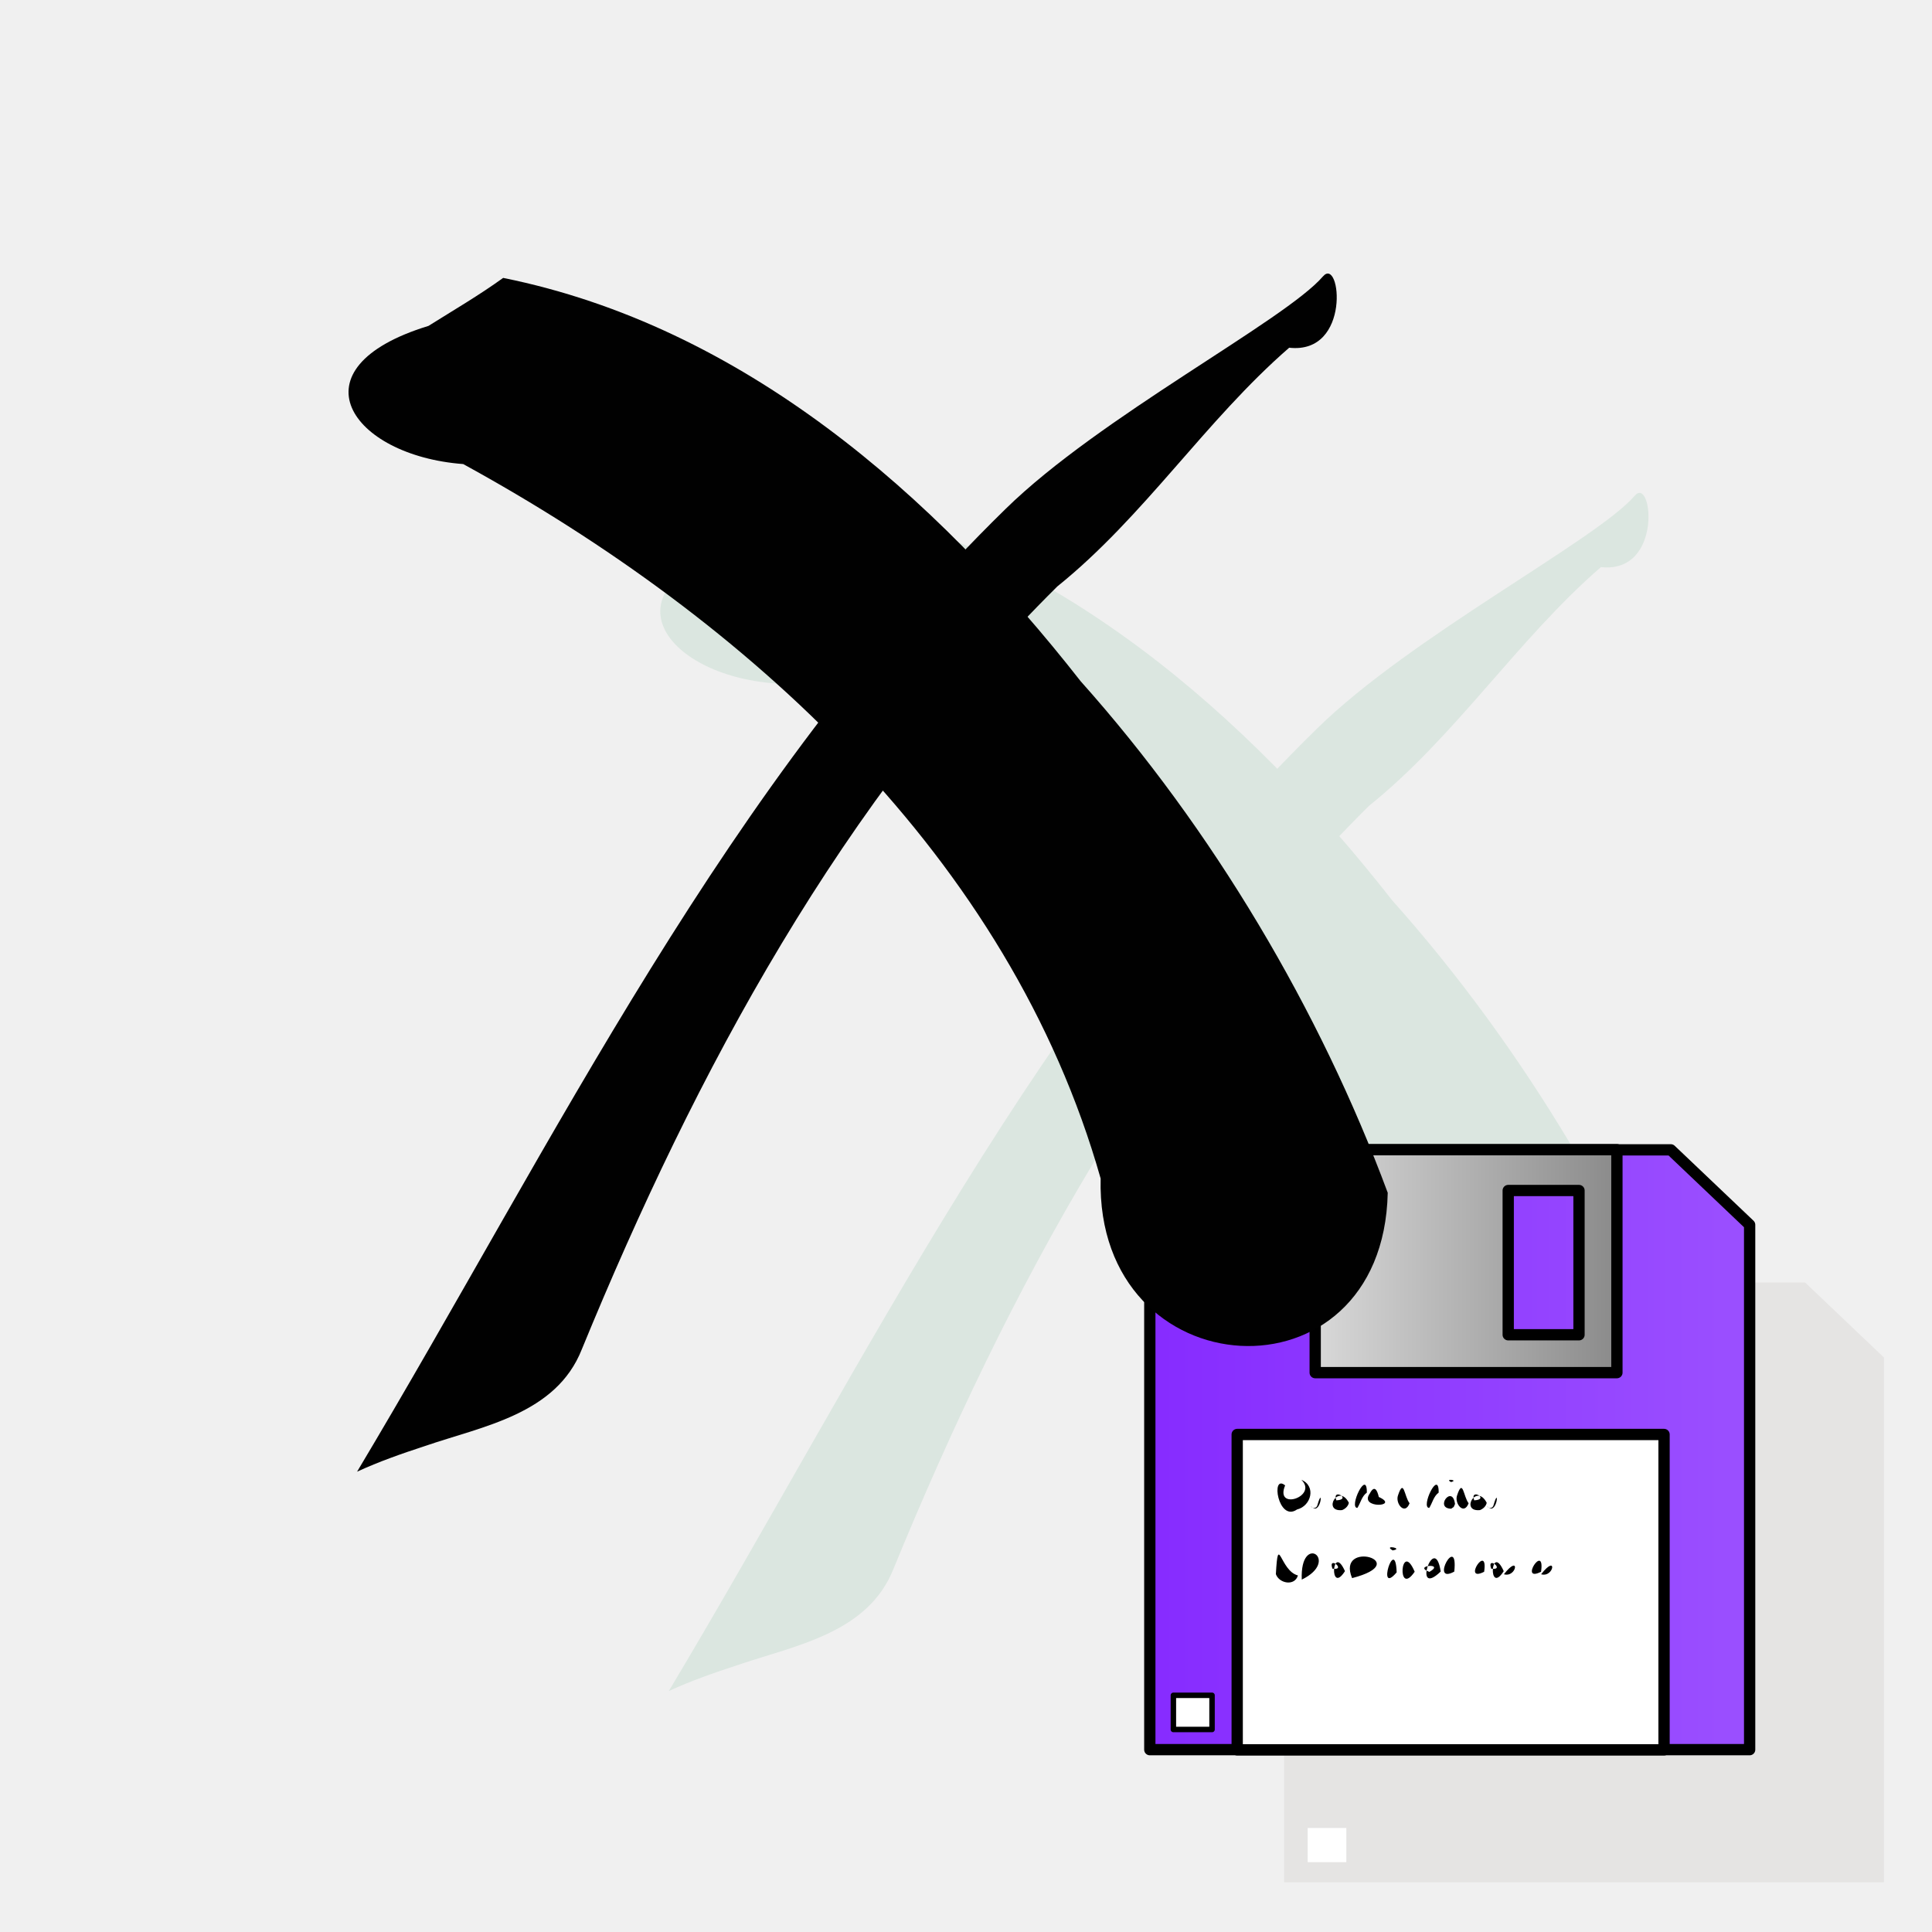
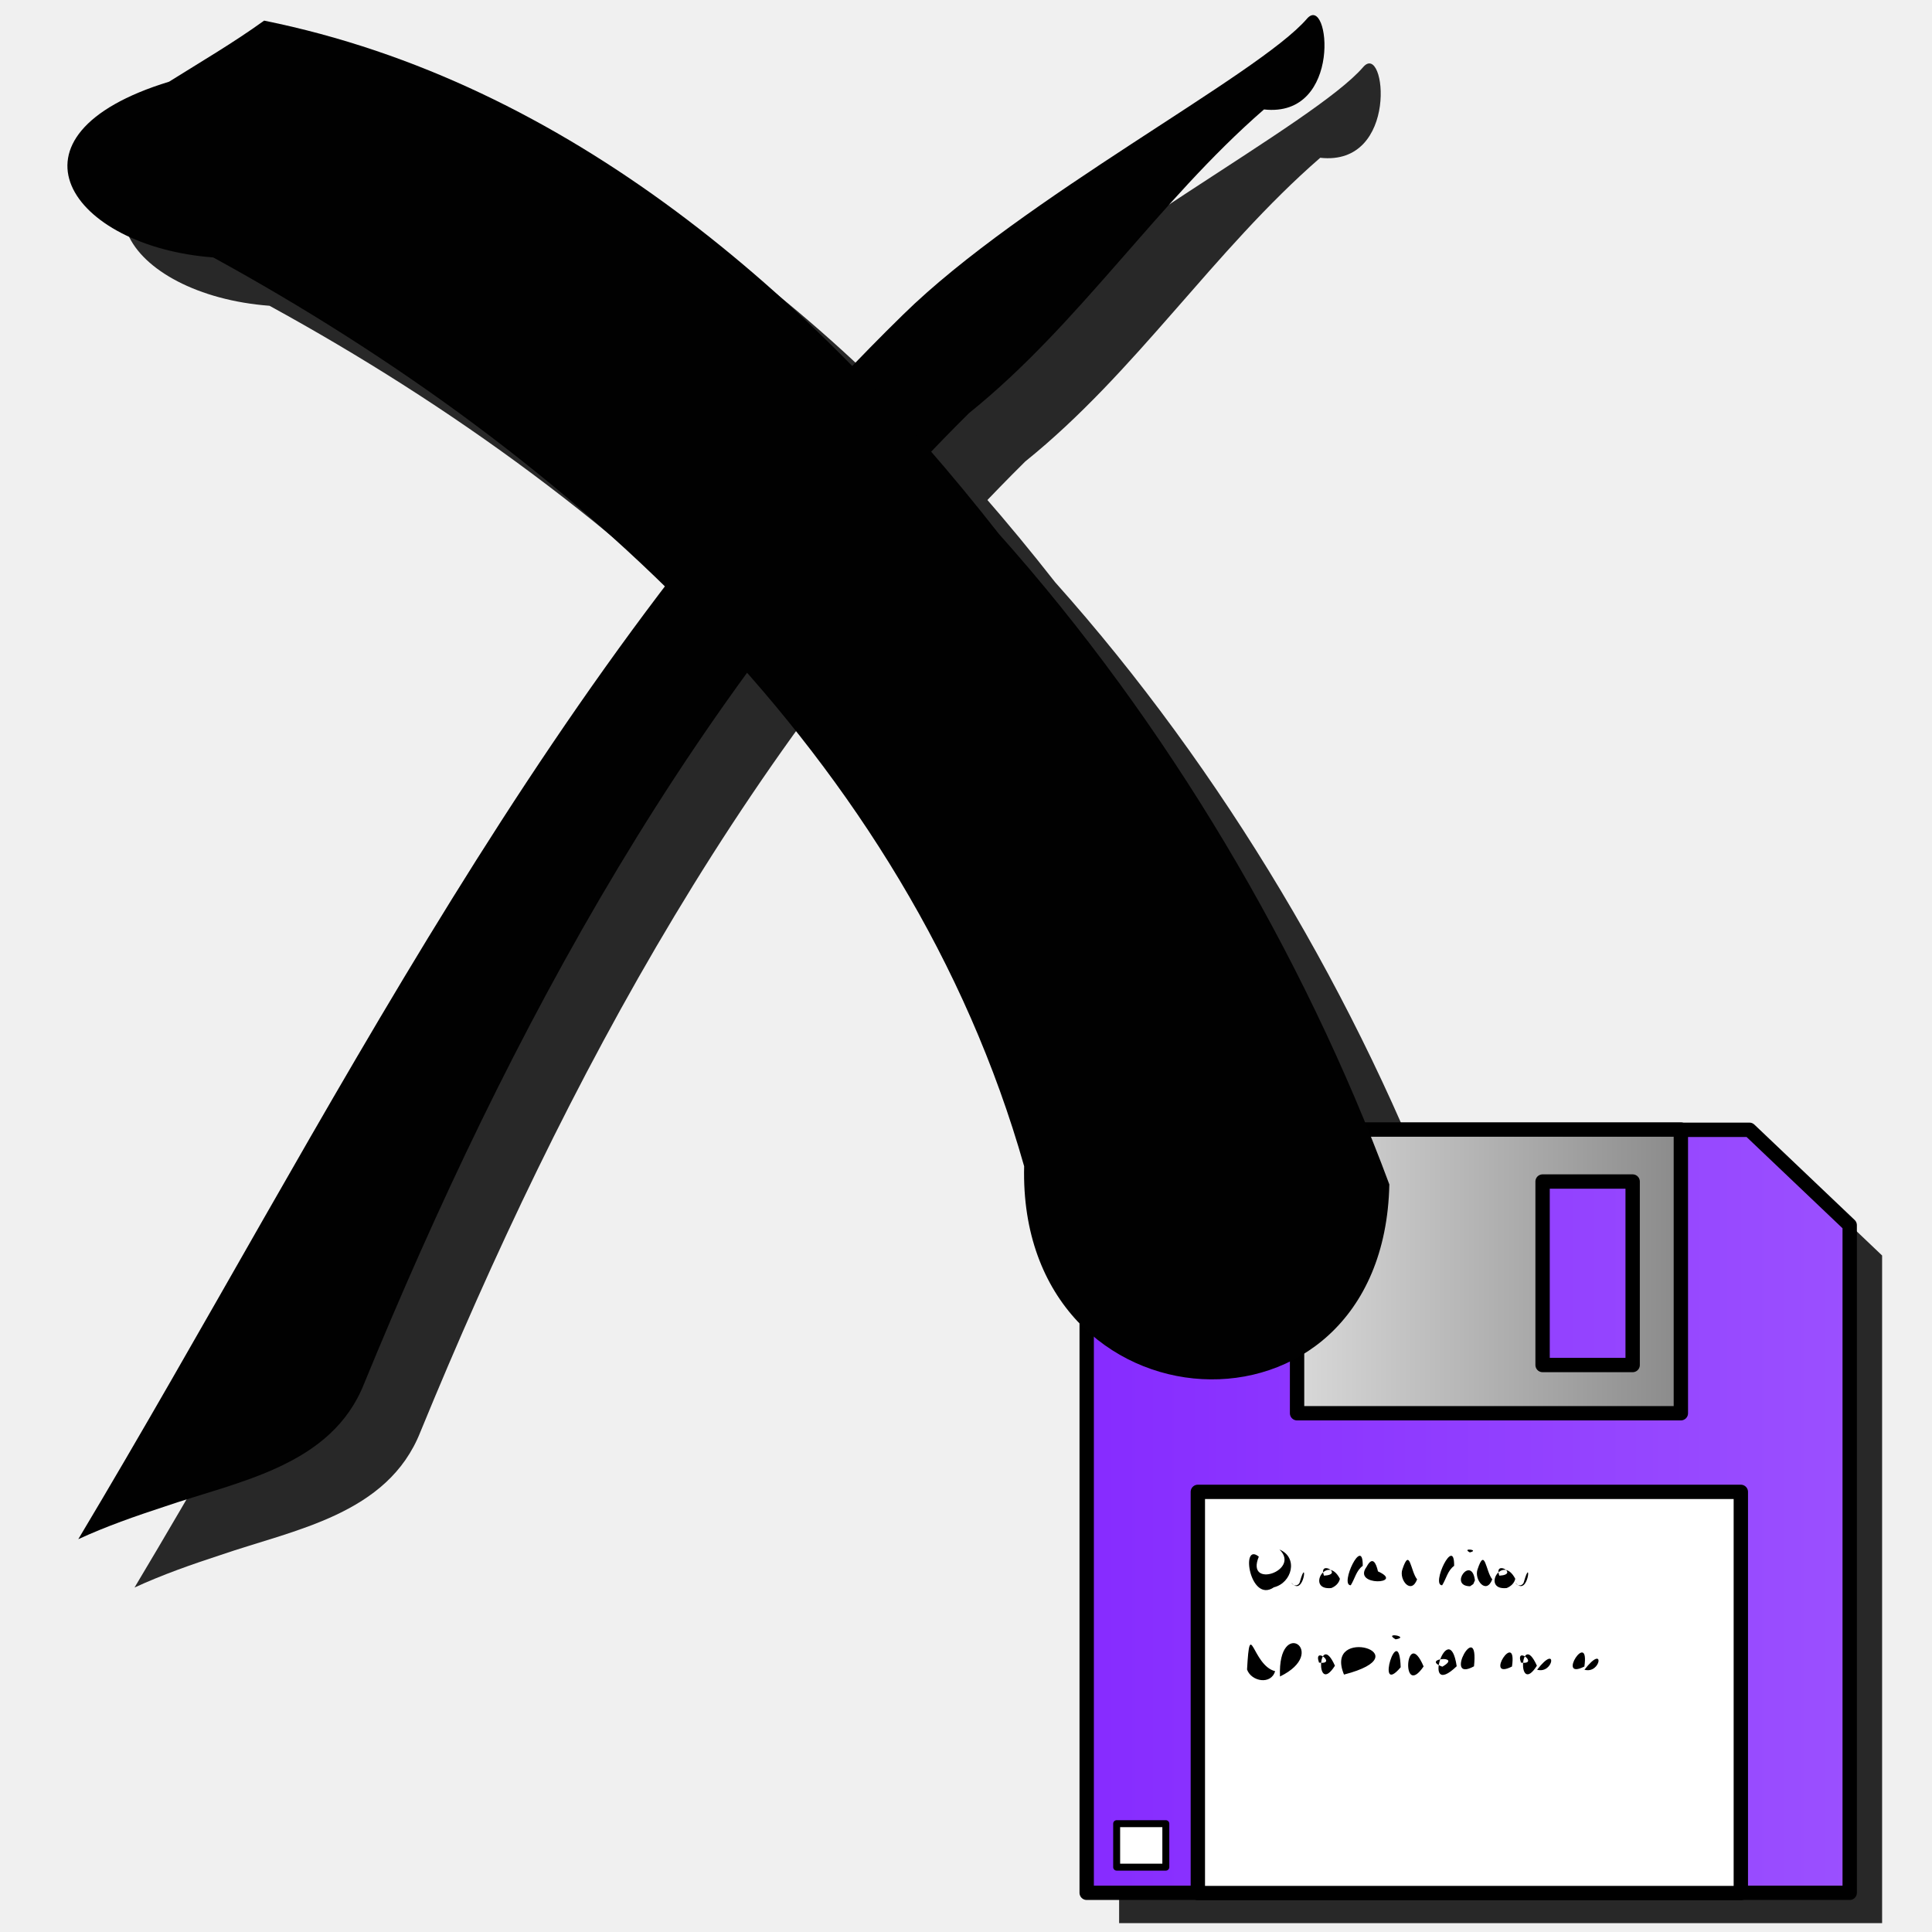
<svg xmlns="http://www.w3.org/2000/svg" xmlns:xlink="http://www.w3.org/1999/xlink" version="1.0" width="100" height="100" id="svg2">
  <defs id="defs4">
    <linearGradient id="linearGradient5064">
      <stop style="stop-color:#dadada;stop-opacity:1;" offset="0" id="stop5066" />
      <stop style="stop-color:#898989;stop-opacity:1;" offset="1" id="stop5068" />
    </linearGradient>
    <linearGradient xlink:href="#linearGradient5064" id="linearGradient6168" gradientUnits="userSpaceOnUse" x1="32.943" y1="25.953" x2="66.237" y2="25.953" />
    <linearGradient id="linearGradient5072">
      <stop style="stop-color:#862bff;stop-opacity:1;" offset="0" id="stop5074" />
      <stop style="stop-color:#9b50ff;stop-opacity:1;" offset="1" id="stop5076" />
    </linearGradient>
    <linearGradient xlink:href="#linearGradient5072" id="linearGradient6166" gradientUnits="userSpaceOnUse" x1="15.351" y1="46.012" x2="80.355" y2="46.012" />
-     <linearGradient xlink:href="#linearGradient5064" id="linearGradient2194" gradientUnits="userSpaceOnUse" x1="32.943" y1="25.953" x2="66.237" y2="25.953" gradientTransform="matrix(0.4865899,0,0,0.4865899,51.75278,52.64959)" />
-     <linearGradient xlink:href="#linearGradient5072" id="linearGradient2197" gradientUnits="userSpaceOnUse" x1="15.351" y1="46.012" x2="80.355" y2="46.012" gradientTransform="matrix(0.4865899,0,0,0.4865899,51.75278,52.64959)" />
+     <linearGradient xlink:href="#linearGradient5064" id="linearGradient2194" gradientUnits="userSpaceOnUse" x1="32.943" y1="25.953" x2="66.237" y2="25.953" gradientTransform="matrix(0.6189743,0,0,0.6189743,46.37403,49.74404)" />
+     <linearGradient xlink:href="#linearGradient5072" id="linearGradient2197" gradientUnits="userSpaceOnUse" x1="15.351" y1="46.012" x2="80.355" y2="46.012" gradientTransform="matrix(0.6189743,0,0,0.6189743,46.37403,49.74404)" />
  </defs>
-   <g id="g2222" transform="translate(16.13557,11.35406)" style="fill:#dbe6e0;fill-opacity:1">
-     <path id="path2224" d="M 18.482,76.174 C 28.75,59.008 37.561,40.501 52.045,26.346 C 56.907,21.575 66.5,16.602 68.477,14.306 C 69.396,13.239 69.953,18.356 66.728,17.998 C 62.381,21.775 59.229,26.731 54.728,30.353 C 43.582,41.395 36.019,55.454 30.113,69.844 C 28.786,73.203 24.999,73.814 21.991,74.848 C 20.802,75.237 19.619,75.65 18.482,76.174 z " style="fill:#dbe6e0;fill-opacity:1;fill-rule:evenodd;stroke:none;stroke-width:1.25;stroke-linecap:butt;stroke-linejoin:round;stroke-miterlimit:4;stroke-dasharray:none;stroke-dashoffset:0;stroke-opacity:1" />
-     <path id="path2226" d="M 26.044,14.384 C 38.436,16.89 48.367,25.596 55.938,35.265 C 62.764,42.904 68.33,52.308 71.829,61.738 C 71.59,72.866 56.701,71.982 56.969,60.999 C 52.255,44.378 38.659,32.065 23.975,24.02 C 18.157,23.583 15.019,19.058 22.177,16.869 C 23.475,16.056 24.8,15.282 26.044,14.384 z " style="fill:#dbe6e0;fill-opacity:1;fill-rule:evenodd;stroke:none;stroke-width:1.25;stroke-linecap:butt;stroke-linejoin:round;stroke-miterlimit:4;stroke-dasharray:none;stroke-dashoffset:0;stroke-opacity:1" />
+   <g id="g2222" transform="matrix(1.272066,0,0,1.272066,-16.54735,-14.72826)" style="fill:#282828;fill-opacity:1">
+     <path id="path2224" d="M 18.482,76.174 C 28.75,59.008 37.561,40.501 52.045,26.346 C 56.907,21.575 66.5,16.602 68.477,14.306 C 69.396,13.239 69.953,18.356 66.728,17.998 C 62.381,21.775 59.229,26.731 54.728,30.353 C 43.582,41.395 36.019,55.454 30.113,69.844 C 28.786,73.203 24.999,73.814 21.991,74.848 C 20.802,75.237 19.619,75.65 18.482,76.174 z " style="fill:#282828;fill-opacity:1;fill-rule:evenodd;stroke:none;stroke-width:1.25;stroke-linecap:butt;stroke-linejoin:round;stroke-miterlimit:4;stroke-dasharray:none;stroke-dashoffset:0;stroke-opacity:1" />
+     <path id="path2226" d="M 26.044,14.384 C 38.436,16.89 48.367,25.596 55.938,35.265 C 62.764,42.904 68.33,52.308 71.829,61.738 C 71.59,72.866 56.701,71.982 56.969,60.999 C 52.255,44.378 38.659,32.065 23.975,24.02 C 18.157,23.583 15.019,19.058 22.177,16.869 C 23.475,16.056 24.8,15.282 26.044,14.384 z " style="fill:#282828;fill-opacity:1;fill-rule:evenodd;stroke:none;stroke-width:1.25;stroke-linecap:butt;stroke-linejoin:round;stroke-miterlimit:4;stroke-dasharray:none;stroke-dashoffset:0;stroke-opacity:1" />
  </g>
-   <g id="g2235">
-     <path style="fill:#e5e4e3;fill-opacity:1;fill-rule:evenodd;stroke:none;stroke-width:1.2;stroke-linecap:round;stroke-linejoin:round;stroke-miterlimit:4;stroke-dashoffset:0;stroke-opacity:1" d="M 66.466,66.382 L 93.433,66.382 L 97.512,70.263 L 97.512,97.428 L 66.466,97.428 L 66.466,66.382 z " id="path5144" />
-     <rect style="fill:#ffffff;fill-opacity:1;fill-rule:evenodd;stroke:none;stroke-width:0.581;stroke-linecap:round;stroke-linejoin:round;stroke-miterlimit:4;stroke-dasharray:none;stroke-dashoffset:0;stroke-opacity:1" id="rect5150" width="2.001" height="1.769" x="67.685" y="94.616" />
+   <g id="g2235" style="fill:#282828;fill-opacity:1" transform="matrix(1.272066,0,0,1.272066,-26.62389,-24.3947)">
+     <path style="fill:#282828;fill-opacity:1;fill-rule:evenodd;stroke:none;stroke-width:1.2;stroke-linecap:round;stroke-linejoin:round;stroke-miterlimit:4;stroke-dashoffset:0;stroke-opacity:1" d="M 66.466,66.382 L 93.433,66.382 L 97.512,70.263 L 97.512,97.428 L 66.466,97.428 L 66.466,66.382 z " id="path5144" />
+     <rect style="fill:#282828;fill-opacity:1;fill-rule:evenodd;stroke:none;stroke-width:0.581;stroke-linecap:round;stroke-linejoin:round;stroke-miterlimit:4;stroke-dasharray:none;stroke-dashoffset:0;stroke-opacity:1" id="rect5150" width="2.001" height="1.769" x="67.685" y="94.616" />
  </g>
-   <path style="fill:url(#linearGradient2197);fill-opacity:1;fill-rule:evenodd;stroke:#000000;stroke-width:0.584;stroke-linecap:round;stroke-linejoin:round;stroke-miterlimit:4;stroke-dashoffset:0;stroke-opacity:1" d="M 59.514,59.516 L 86.481,59.516 L 90.561,63.396 L 90.561,90.562 L 59.514,90.562 L 59.514,59.516 z " id="rect5048" />
-   <path style="fill:url(#linearGradient2194);fill-opacity:1;fill-rule:evenodd;stroke:#000000;stroke-width:0.584;stroke-linecap:round;stroke-linejoin:round;stroke-miterlimit:4;stroke-dashoffset:0;stroke-opacity:1" d="M 68.074,59.507 L 68.074,71.048 L 83.691,71.048 L 83.691,59.507 L 68.074,59.507 z M 78.065,61.621 L 81.729,61.621 L 81.729,69.087 L 78.065,69.087 L 78.065,61.621 z " id="rect5051" />
-   <rect style="fill:#ffffff;fill-opacity:1;fill-rule:evenodd;stroke:#000000;stroke-width:0.584;stroke-linecap:round;stroke-linejoin:round;stroke-miterlimit:4;stroke-dasharray:none;stroke-dashoffset:0;stroke-opacity:1" id="rect5080" width="22.094" height="16.324" x="64.037" y="74.248" />
-   <rect style="fill:#ffffff;fill-opacity:1;fill-rule:evenodd;stroke:#000000;stroke-width:0.283;stroke-linecap:round;stroke-linejoin:round;stroke-miterlimit:4;stroke-dasharray:none;stroke-dashoffset:0;stroke-opacity:1" id="rect5082" width="2.001" height="1.769" x="60.734" y="87.749" />
-   <path style="font-size:8.885px;font-style:normal;font-weight:normal;line-height:125%;fill:#000000;fill-opacity:1;stroke:none;stroke-width:1px;stroke-linecap:butt;stroke-linejoin:miter;stroke-opacity:1;font-family:Bitstream Vera Sans" d="M 67.359,76.594 C 68.24,77.451 65.964,78.221 66.518,76.884 C 65.76,76.261 66.153,78.806 67.133,78.131 C 67.868,77.952 68.138,76.921 67.359,76.594 z M 67.843,77.946 C 68.374,78.567 68.505,76.801 68.194,77.887 C 68.157,78.083 67.935,78.113 67.843,77.946 z M 69.817,77.784 C 69.278,76.748 68.428,78.264 69.465,78.163 C 69.63,78.1 69.781,77.963 69.817,77.784 z M 69.169,77.658 C 68.921,76.991 70.007,77.612 69.169,77.658 z M 70.747,77.258 C 70.764,75.998 69.792,78.05 70.258,78.049 C 70.425,77.788 70.481,77.45 70.747,77.258 z M 70.906,77.294 C 70.3,78.113 72.496,77.993 71.366,77.483 C 71.291,77.145 71.144,76.84 70.906,77.294 z M 72.959,77.808 C 72.687,77.469 72.666,76.48 72.361,77.398 C 72.209,77.813 72.712,78.454 72.959,77.808 z M 74.465,77.258 C 74.482,75.998 73.51,78.05 73.977,78.049 C 74.144,77.788 74.2,77.45 74.465,77.258 z M 75.104,76.711 C 75.534,76.606 74.734,76.515 75.104,76.711 z M 75.311,77.847 C 75.178,76.81 74.229,78.076 75.113,78.09 L 75.244,78.001 L 75.311,77.847 L 75.311,77.847 z M 76.016,77.808 C 75.745,77.469 75.724,76.48 75.419,77.398 C 75.267,77.813 75.77,78.454 76.016,77.808 z M 76.952,77.784 C 76.414,76.748 75.563,78.264 76.6,78.163 C 76.766,78.1 76.916,77.963 76.952,77.784 z M 76.305,77.658 C 76.057,76.991 77.142,77.612 76.305,77.658 z M 76.961,77.946 C 77.492,78.567 77.622,76.801 77.311,77.887 C 77.275,78.083 77.053,78.113 76.961,77.946 z " id="text5084" />
-   <path style="font-size:8.885px;font-style:normal;font-weight:normal;line-height:125%;fill:#000000;fill-opacity:1;stroke:none;stroke-width:1px;stroke-linecap:butt;stroke-linejoin:miter;stroke-opacity:1;font-family:Bitstream Vera Sans" d="M 67.18,81.544 C 66.248,81.31 66.162,79.277 66.039,81.477 C 66.211,81.967 67.019,82.111 67.18,81.544 z M 67.379,81.761 C 69.413,80.77 67.278,79.279 67.379,81.761 z M 69.615,81.322 C 68.935,79.806 68.791,82.614 69.615,81.322 z M 68.967,81.196 C 68.717,80.488 69.732,81.294 68.967,81.196 z M 69.984,81.683 C 73.243,80.84 69.141,79.657 69.984,81.683 z M 72.084,80.249 C 72.704,80.146 71.558,79.937 72.084,80.249 z M 72.291,81.385 C 72.224,79.406 71.224,82.645 72.291,81.385 z M 73.224,81.352 C 72.496,79.648 72.281,82.728 73.224,81.352 z M 74.57,81.343 C 74.254,79.239 73.073,82.779 74.57,81.343 z M 73.985,81.361 C 73.084,81.027 74.845,80.873 73.985,81.361 z M 75.273,81.346 C 75.489,79.303 73.97,82.059 75.273,81.346 z M 76.819,81.355 C 77.043,79.81 75.647,81.949 76.819,81.355 z M 77.833,81.322 C 77.153,79.806 77.009,82.614 77.833,81.322 z M 77.185,81.196 C 76.935,80.488 77.95,81.294 77.185,81.196 z M 77.842,81.484 C 78.515,81.677 78.694,80.387 77.842,81.484 z M 79.764,81.355 C 79.988,79.81 78.592,81.949 79.764,81.355 z M 79.768,81.484 C 80.441,81.677 80.62,80.387 79.768,81.484 z " id="text5092" />
-   <g id="g2218">
+   <path style="fill:url(#linearGradient2197);fill-opacity:1;fill-rule:evenodd;stroke:#000000;stroke-width:0.743;stroke-linecap:round;stroke-linejoin:round;stroke-miterlimit:4;stroke-dashoffset:0;stroke-opacity:1" d="M 56.247,58.478 L 90.55,58.478 L 95.74,63.415 L 95.74,97.971 L 56.247,97.971 L 56.247,58.478 z " id="rect5048" />
+   <path style="fill:url(#linearGradient2194);fill-opacity:1;fill-rule:evenodd;stroke:#000000;stroke-width:0.743;stroke-linecap:round;stroke-linejoin:round;stroke-miterlimit:4;stroke-dashoffset:0;stroke-opacity:1" d="M 67.136,58.467 L 67.136,73.149 L 87.001,73.149 L 87.001,58.467 L 67.136,58.467 z M 79.844,61.156 L 84.506,61.156 L 84.506,70.653 L 79.844,70.653 L 79.844,61.156 z " id="rect5051" />
+   <rect style="fill:#ffffff;fill-opacity:1;fill-rule:evenodd;stroke:#000000;stroke-width:0.743;stroke-linecap:round;stroke-linejoin:round;stroke-miterlimit:4;stroke-dasharray:none;stroke-dashoffset:0;stroke-opacity:1" id="rect5080" width="28.105" height="20.765" x="62" y="77.219" />
+   <rect style="fill:#ffffff;fill-opacity:1;fill-rule:evenodd;stroke:#000000;stroke-width:0.36;stroke-linecap:round;stroke-linejoin:round;stroke-miterlimit:4;stroke-dasharray:none;stroke-dashoffset:0;stroke-opacity:1" id="rect5082" width="2.545" height="2.25" x="57.798" y="94.393" />
+   <path style="font-size:8.885px;font-style:normal;font-weight:normal;line-height:125%;fill:#000000;fill-opacity:1;stroke:none;stroke-width:1px;stroke-linecap:butt;stroke-linejoin:miter;stroke-opacity:1;font-family:Bitstream Vera Sans" d="M 66.226,80.203 C 67.347,81.293 64.452,82.273 65.156,80.572 C 64.192,79.78 64.693,83.016 65.938,82.158 C 66.873,81.93 67.217,80.619 66.226,80.203 z M 66.842,81.923 C 67.518,82.713 67.684,80.466 67.288,81.848 C 67.241,82.097 66.959,82.135 66.842,81.923 z M 69.353,81.717 C 68.668,80.399 67.586,82.328 68.905,82.198 C 69.116,82.119 69.307,81.945 69.353,81.717 z M 68.529,81.556 C 68.214,80.708 69.595,81.498 68.529,81.556 z M 70.535,81.048 C 70.557,79.444 69.321,82.055 69.914,82.054 C 70.126,81.722 70.198,81.291 70.535,81.048 z M 70.738,81.094 C 69.967,82.135 72.761,81.982 71.323,81.334 C 71.228,80.904 71.041,80.516 70.738,81.094 z M 73.349,81.747 C 73.004,81.316 72.977,80.057 72.589,81.225 C 72.395,81.753 73.035,82.57 73.349,81.747 z M 75.266,81.048 C 75.287,79.444 74.051,82.055 74.645,82.054 C 74.857,81.722 74.928,81.291 75.266,81.048 z M 76.079,80.352 C 76.626,80.218 75.608,80.102 76.079,80.352 z M 76.342,81.797 C 76.173,80.478 74.966,82.088 76.089,82.105 L 76.257,81.992 L 76.342,81.797 L 76.342,81.797 z M 77.239,81.747 C 76.894,81.316 76.867,80.057 76.479,81.225 C 76.285,81.753 76.925,82.57 77.239,81.747 z M 78.43,81.717 C 77.744,80.399 76.663,82.328 77.982,82.198 C 78.192,82.119 78.384,81.945 78.43,81.717 z M 77.606,81.556 C 77.29,80.708 78.671,81.498 77.606,81.556 z M 78.44,81.923 C 79.116,82.713 79.282,80.466 78.886,81.848 C 78.839,82.097 78.557,82.135 78.44,81.923 z " id="text5084" />
+   <path style="font-size:8.885px;font-style:normal;font-weight:normal;line-height:125%;fill:#000000;fill-opacity:1;stroke:none;stroke-width:1px;stroke-linecap:butt;stroke-linejoin:miter;stroke-opacity:1;font-family:Bitstream Vera Sans" d="M 65.999,86.5 C 64.813,86.202 64.703,83.615 64.547,86.414 C 64.766,87.037 65.793,87.221 65.999,86.5 z M 66.252,86.775 C 68.839,85.515 66.124,83.618 66.252,86.775 z M 69.096,86.217 C 68.231,84.288 68.048,87.86 69.096,86.217 z M 68.272,86.057 C 67.954,85.157 69.245,86.181 68.272,86.057 z M 69.565,86.676 C 73.711,85.604 68.493,84.1 69.565,86.676 z M 72.236,84.852 C 73.026,84.721 71.568,84.455 72.236,84.852 z M 72.499,86.298 C 72.415,83.78 71.142,87.901 72.499,86.298 z M 73.686,86.255 C 72.761,84.088 72.487,88.006 73.686,86.255 z M 75.399,86.244 C 74.997,83.567 73.495,88.071 75.399,86.244 z M 74.655,86.267 C 73.509,85.842 75.749,85.647 74.655,86.267 z M 76.294,86.248 C 76.568,83.649 74.636,87.155 76.294,86.248 z M 78.26,86.259 C 78.544,84.294 76.768,87.015 78.26,86.259 z M 79.55,86.217 C 78.684,84.288 78.501,87.86 79.55,86.217 z M 78.726,86.057 C 78.407,85.157 79.698,86.181 78.726,86.057 z M 79.561,86.424 C 80.417,86.669 80.645,85.028 79.561,86.424 z M 82.007,86.259 C 82.291,84.294 80.515,87.015 82.007,86.259 z M 82.011,86.424 C 82.867,86.669 83.095,85.028 82.011,86.424 z " id="text5092" />
+   <g id="g2218" transform="matrix(1.272066,0,0,1.272066,-19.45889,-17.2297)">
    <path id="path3233" d="M 18.482,76.174 C 28.75,59.008 37.561,40.501 52.045,26.346 C 56.907,21.575 66.5,16.602 68.477,14.306 C 69.396,13.239 69.953,18.356 66.728,17.998 C 62.381,21.775 59.229,26.731 54.728,30.353 C 43.582,41.395 36.019,55.454 30.113,69.844 C 28.786,73.203 24.999,73.814 21.991,74.848 C 20.802,75.237 19.619,75.65 18.482,76.174 z " style="fill:#010101;fill-opacity:1;fill-rule:evenodd;stroke:none;stroke-width:1.25;stroke-linecap:butt;stroke-linejoin:round;stroke-miterlimit:4;stroke-dasharray:none;stroke-dashoffset:0;stroke-opacity:1" />
    <path id="path3235" d="M 26.044,14.384 C 38.436,16.89 48.367,25.596 55.938,35.265 C 62.764,42.904 68.33,52.308 71.829,61.738 C 71.59,72.866 56.701,71.982 56.969,60.999 C 52.255,44.378 38.659,32.065 23.975,24.02 C 18.157,23.583 15.019,19.058 22.177,16.869 C 23.475,16.056 24.8,15.282 26.044,14.384 z " style="fill:#010101;fill-opacity:1;fill-rule:evenodd;stroke:none;stroke-width:1.25;stroke-linecap:butt;stroke-linejoin:round;stroke-miterlimit:4;stroke-dasharray:none;stroke-dashoffset:0;stroke-opacity:1" />
  </g>
</svg>
